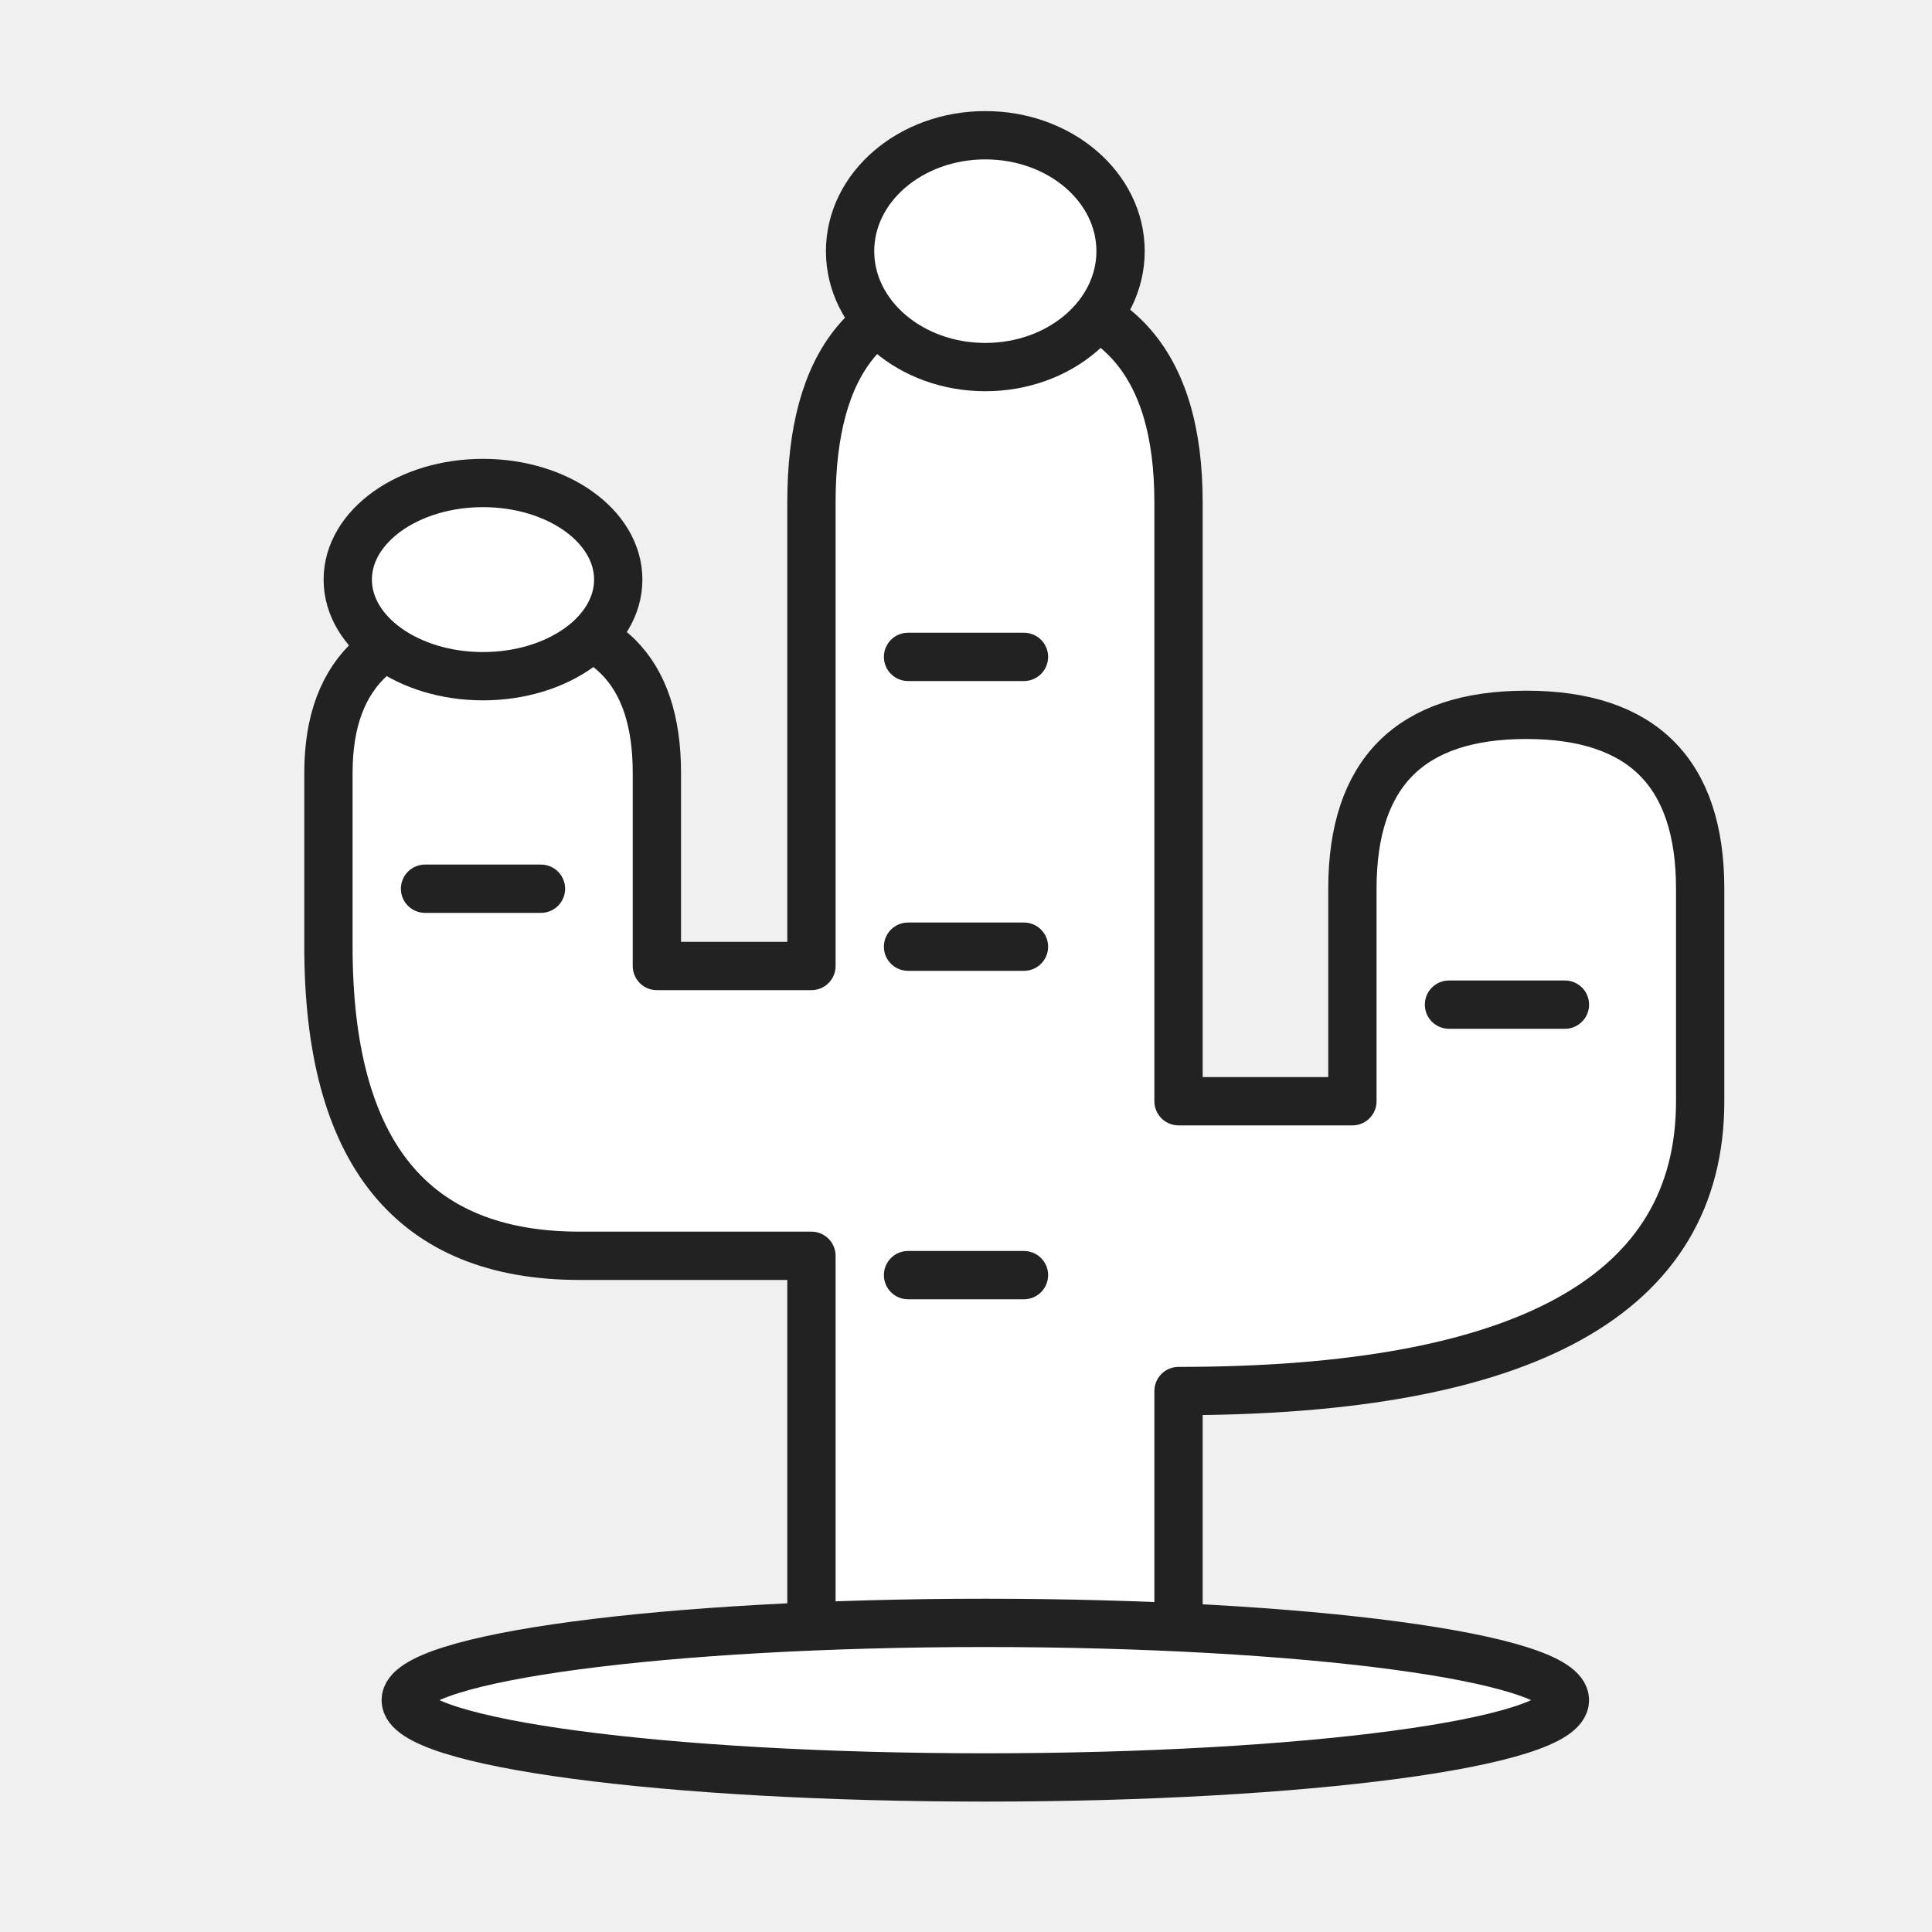
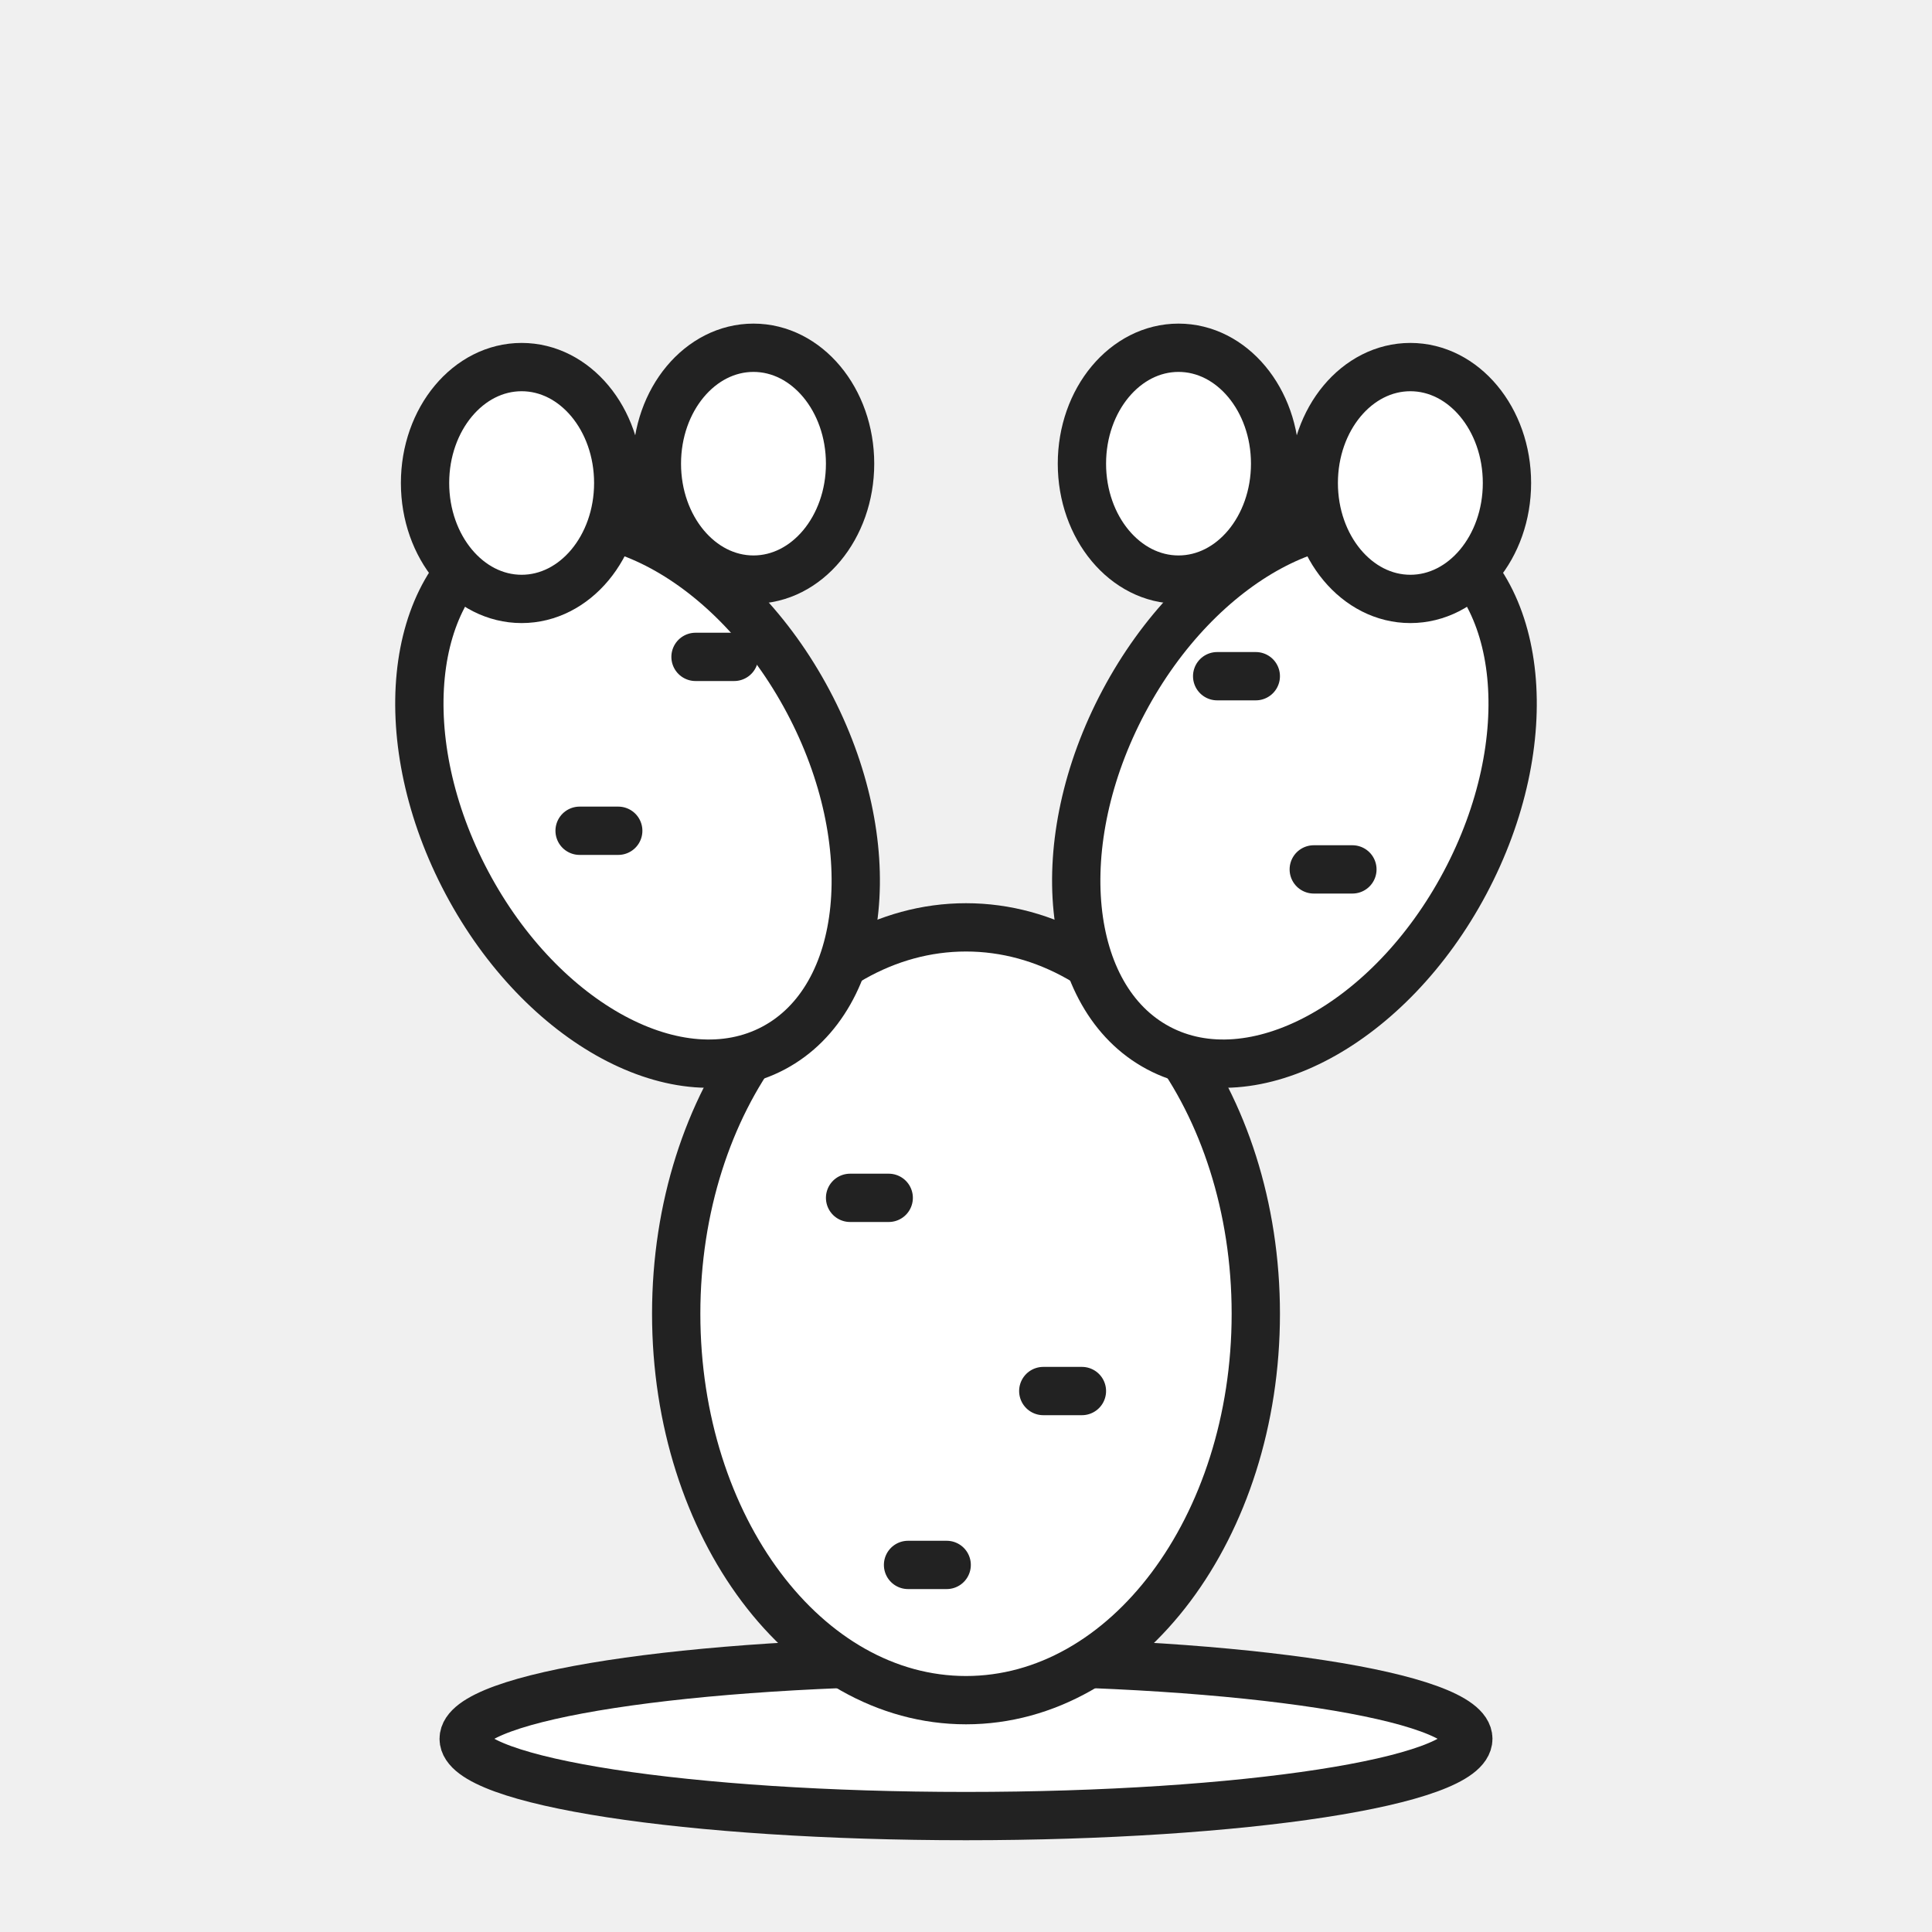
<svg xmlns="http://www.w3.org/2000/svg" width="512" height="512" viewBox="0 0 100 100" role="img" aria-labelledby="title">
  <g stroke="#222222" stroke-width="2.5" stroke-linejoin="round" stroke-linecap="round">
-     <path d="M42 85V65H30Q17 65 17 49V40Q17 32 26 32Q34 32 34 40V50H42V26Q42 15 51 15Q61 15 61 26V57H70V46Q70 37 79 37Q88 37 88 46V57Q88 72 61 72V85Z" fill="#ffffff" />
-     <ellipse cx="51" cy="13" rx="7" ry="6" fill="#ffffff" />
-     <ellipse cx="25" cy="30" rx="7" ry="5" fill="#ffffff" />
-     <path d="M47 34H53M47 49H53M47 66H53M22 46H28M75 52H81" fill="none" />
-     <ellipse cx="51" cy="88" rx="30" ry="4" fill="#ffffff" />
+     <ellipse cx="50" cy="90" rx="26" ry="4" fill="#ffffff" />
+     <ellipse cx="50" cy="68" rx="15" ry="20" fill="#ffffff" />
+     <ellipse cx="33" cy="41" rx="10" ry="15" fill="#ffffff" transform="rotate(-28 33 41)" />
+     <ellipse cx="67" cy="41" rx="10" ry="15" fill="#ffffff" transform="rotate(28 67 41)" />
+     <ellipse cx="27" cy="25" rx="5" ry="6" fill="#ffffff" />
+     <ellipse cx="39" cy="24" rx="5" ry="6" fill="#ffffff" />
+     <ellipse cx="73" cy="25" rx="5" ry="6" fill="#ffffff" />
+     <ellipse cx="61" cy="24" rx="5" ry="6" fill="#ffffff" />
+     <path d="M44 62H46M54 72H56M47 81H49M30 43H32M68 45H70M36 34H38M63 35H65" fill="none" />
  </g>
</svg>
